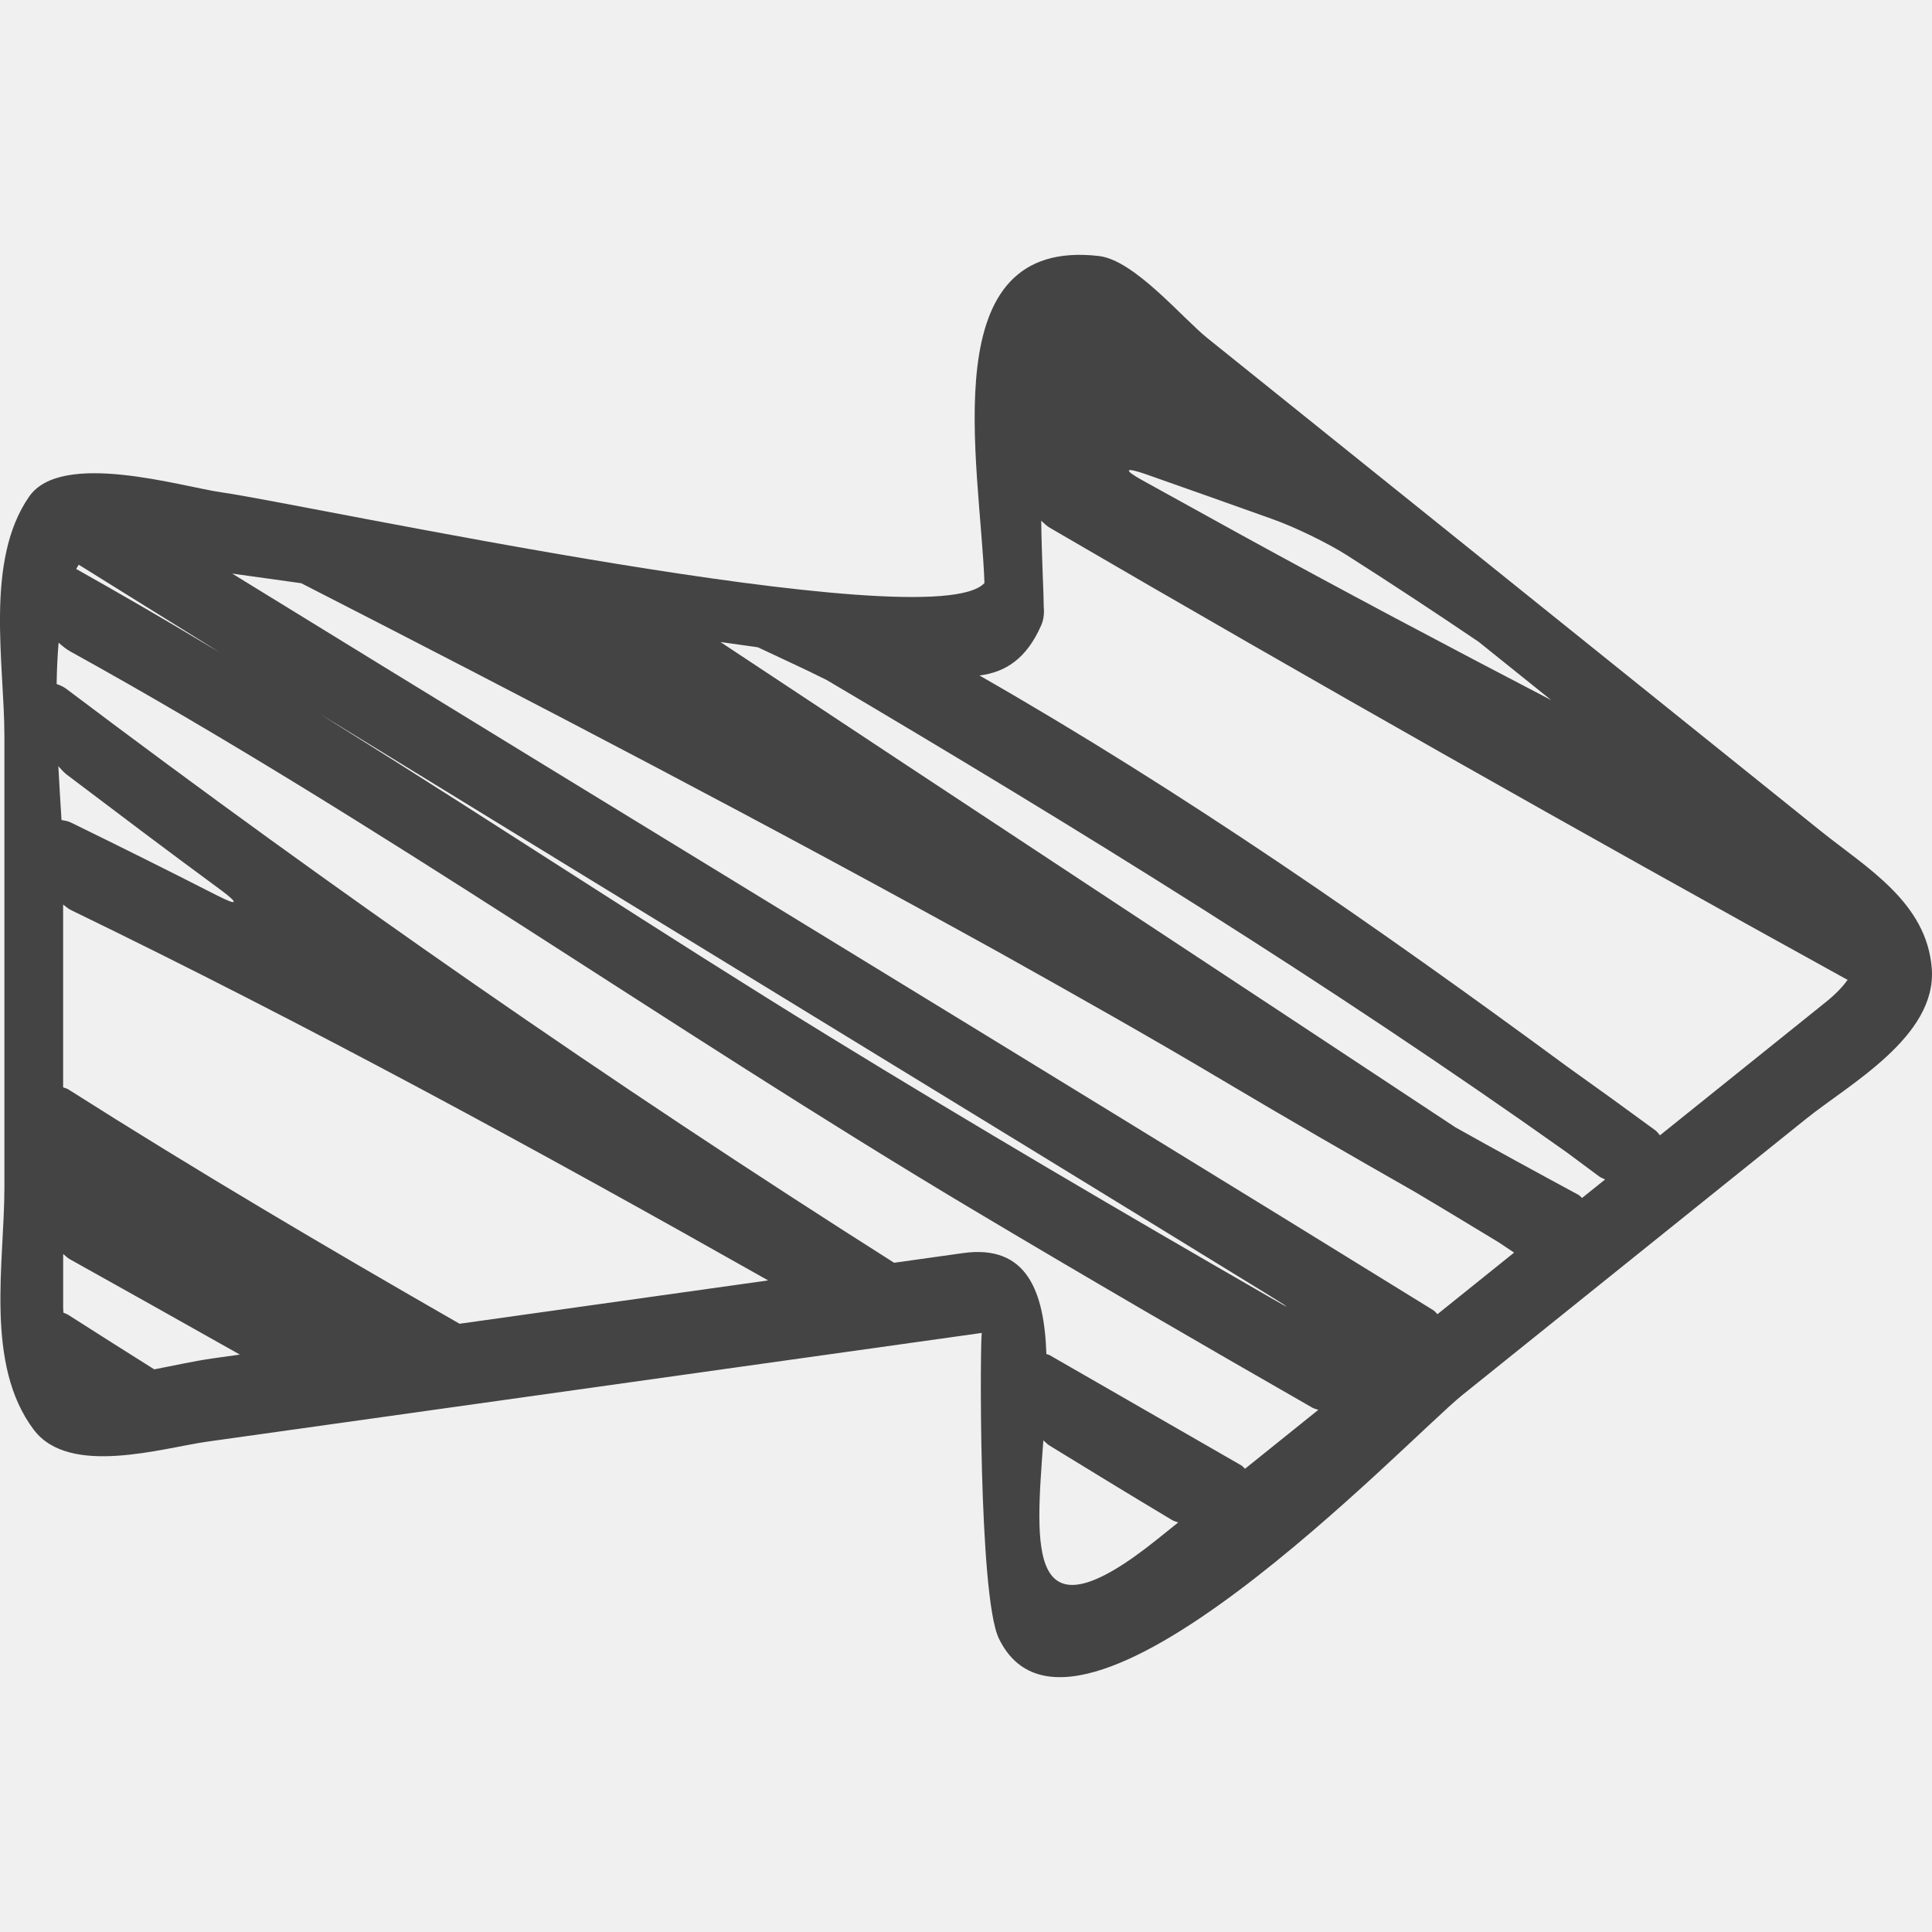
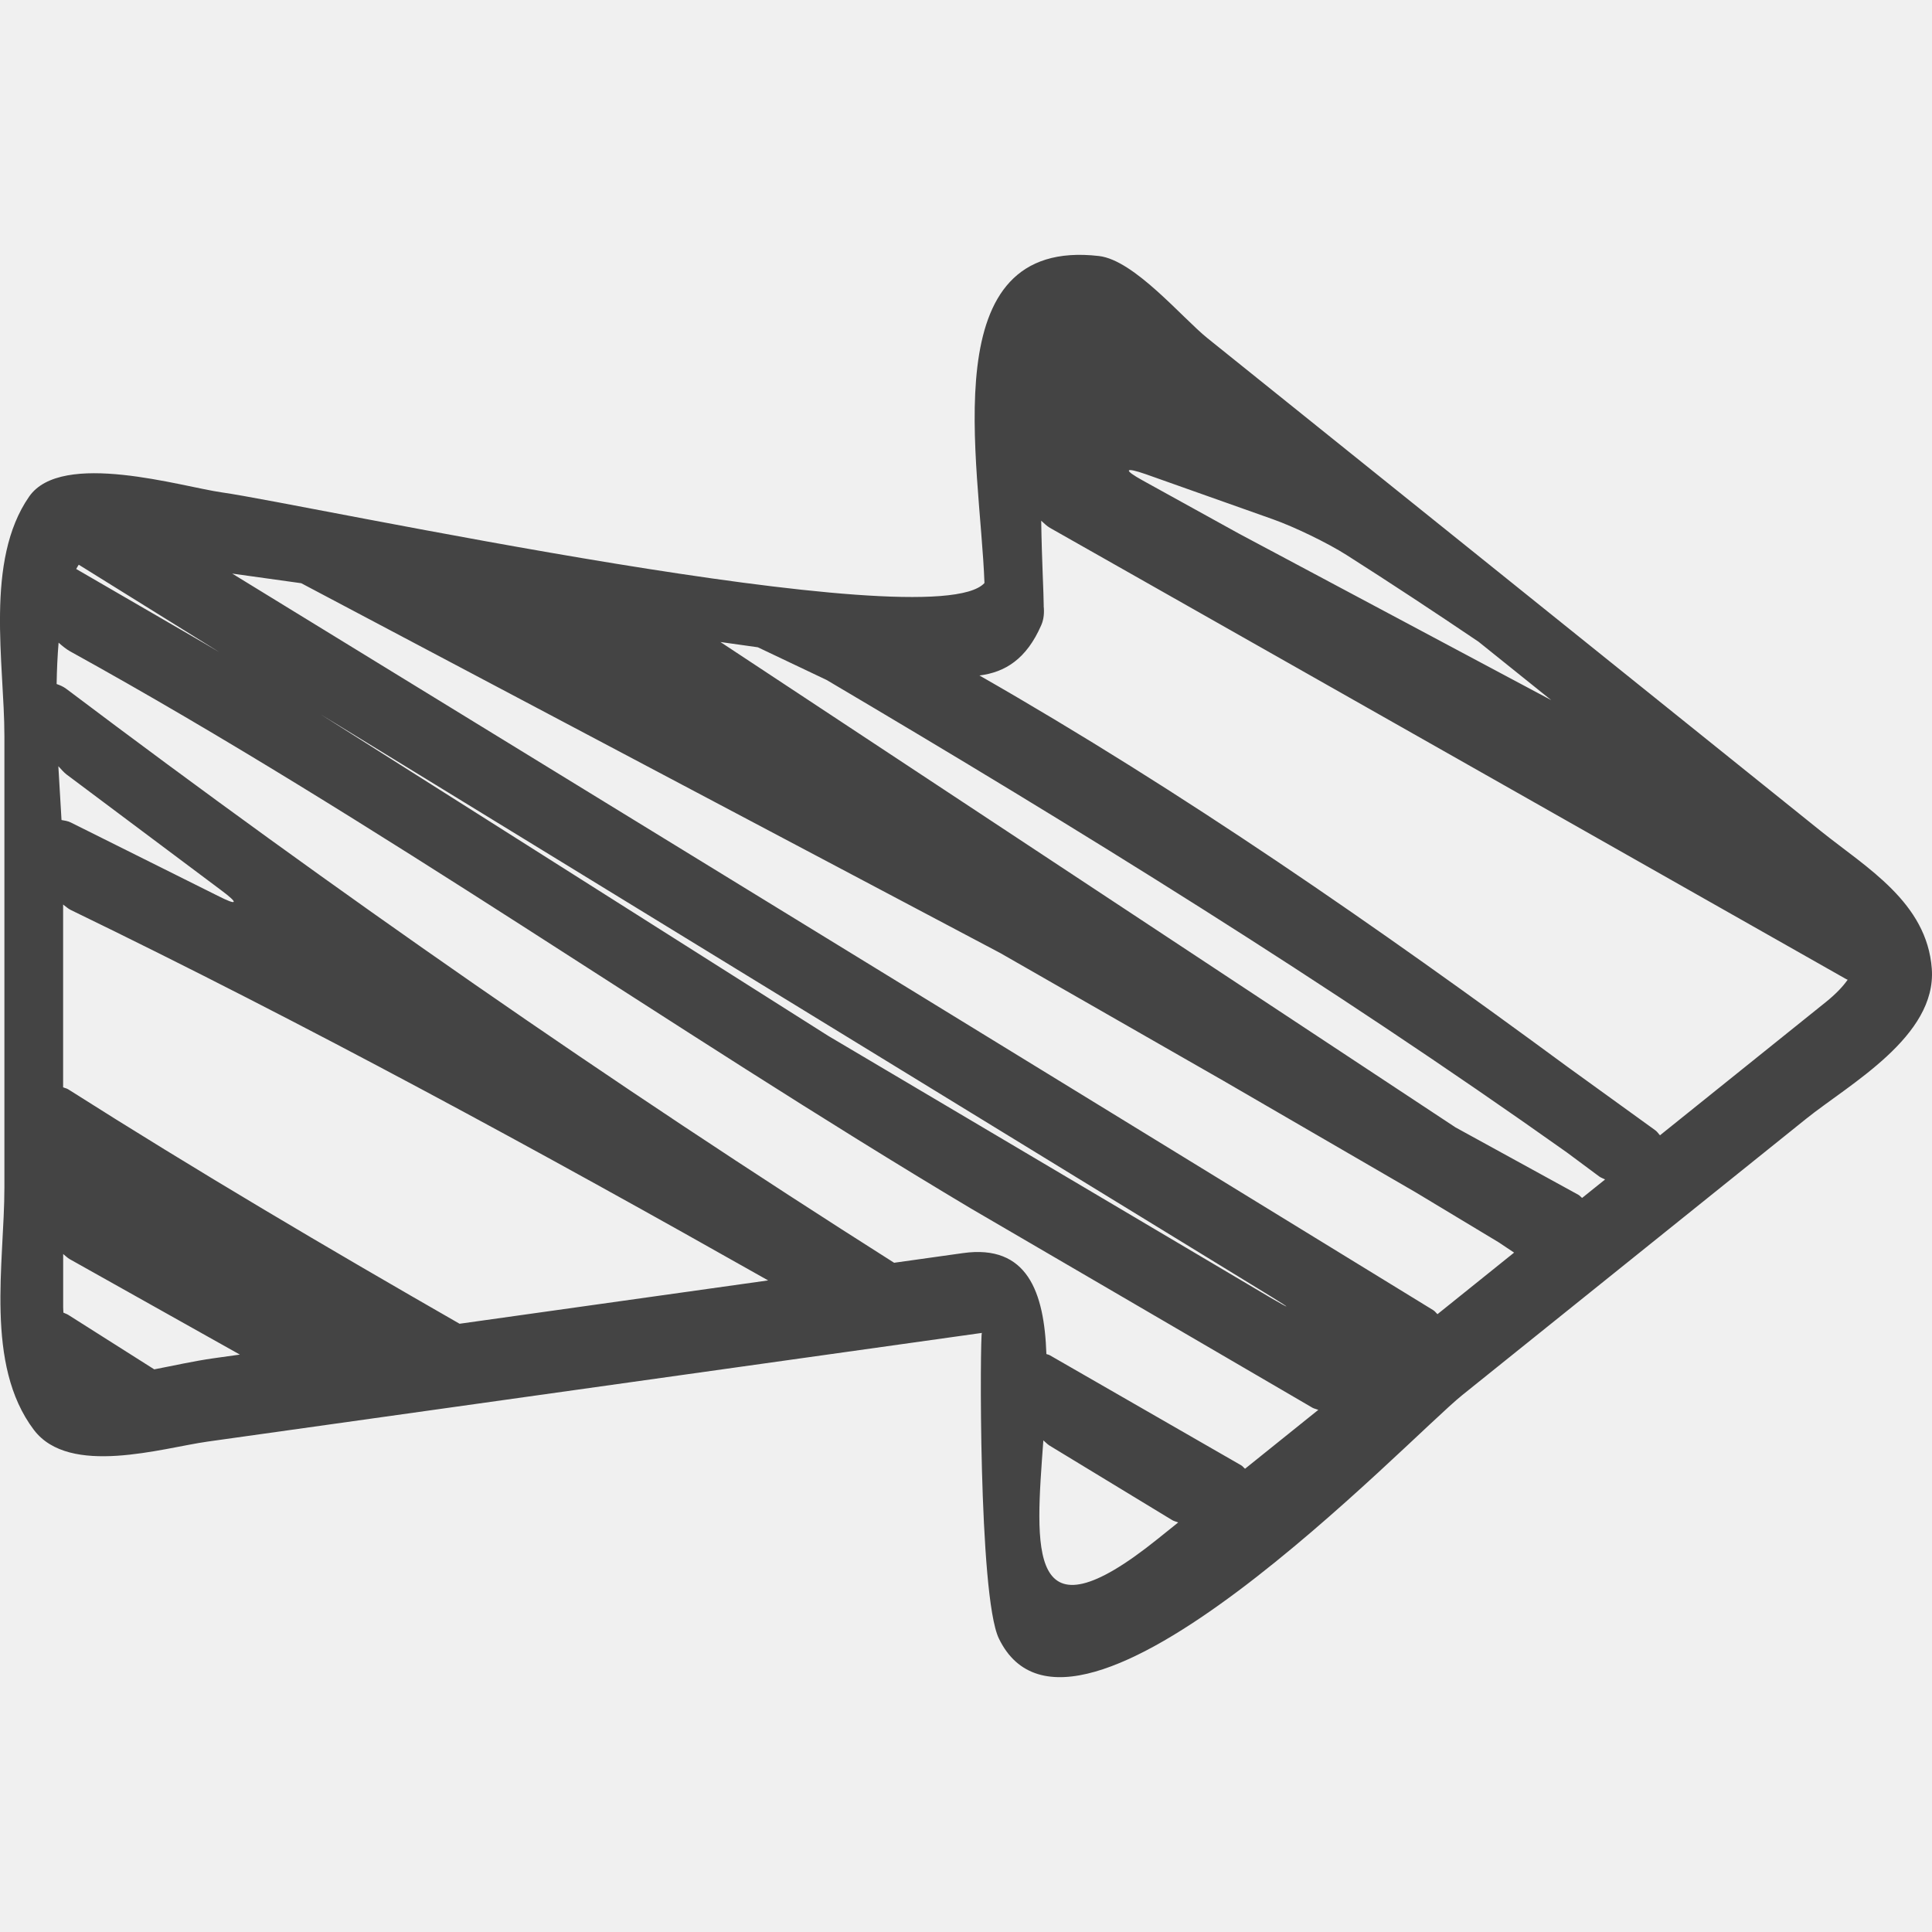
<svg xmlns="http://www.w3.org/2000/svg" width="100%" height="100%" viewBox="0 0 529 529" fill="none">
-   <g clip-path="url(#clip0)">
-     <path d="M273.496 448.632C293.92 490.865 385.457 393.969 400.398 381.978C431.789 356.758 463.168 331.548 494.547 306.328C506.336 296.859 530.306 283.787 528.944 265.243C527.604 247.093 511.064 237.591 498.601 227.593C465.352 200.875 432.093 174.157 398.856 147.427C376.112 129.154 353.38 110.88 330.625 92.607C323.712 87.056 310.584 71.214 300.901 70.1C255.133 64.808 268.34 126.463 269.556 159.632C255.358 175.316 83.554 138.026 60.777 134.828C49.856 133.297 16.878 123.164 7.983 135.966C-4.244 153.564 1.205 181.734 1.205 201.528C1.205 242.747 1.205 283.978 1.205 325.198C1.205 345.724 -4.256 373.613 9.267 391.503C19.017 404.395 44.418 396.469 56.836 394.723C100.207 388.644 143.554 382.541 186.925 376.461C214.239 372.633 241.543 368.794 268.846 364.966C268.351 365.022 267.844 436.945 273.496 448.632ZM322.609 416.859C320.728 418.379 318.837 419.899 316.945 421.408C280.894 450.377 283.528 424.11 285.679 394.386C286.242 394.847 286.748 395.422 287.323 395.782C298.514 402.661 309.717 409.495 320.987 416.24C321.472 416.521 322.068 416.634 322.609 416.859ZM437.857 322.113C438.353 322.485 438.95 322.654 439.49 322.946C437.396 324.635 435.302 326.324 433.196 328.002C432.813 327.732 432.599 327.371 432.149 327.135C420.901 321.066 409.676 314.93 398.518 308.681C331.47 264.342 264.275 220.229 197.261 175.789C200.672 176.262 204.061 176.758 207.495 177.23C213.778 180.214 220.128 183.063 226.332 186.181C295.362 226.962 363.558 269.094 428.974 315.515C431.935 317.7 434.885 319.906 437.857 322.113ZM313.736 129.841C325.356 133.916 336.953 138.049 348.539 142.181C354.405 144.264 363.434 148.621 368.681 151.954C380.74 159.621 392.821 167.593 404.834 175.71C411.466 181.047 418.109 186.373 424.74 191.698C396.086 176.769 367.51 161.659 339.126 146.054C330.411 141.246 321.663 136.416 312.937 131.586C307.51 128.602 307.87 127.803 313.736 129.841ZM285.093 142.575C285.87 143.273 286.624 144.038 287.469 144.523C359.629 186.598 432.352 227.728 505.525 268.103C505.649 268.171 505.784 268.193 505.908 268.261C504.579 270.163 502.643 272.19 499.918 274.386C484.786 286.546 469.653 298.705 454.521 310.854C454.082 310.404 453.8 309.897 453.249 309.492C445.232 303.614 437.193 297.793 429.098 292.04C377.047 253.736 323.915 216.818 268.182 184.954C275.151 184.076 281.04 180.518 285.116 171.15C285.814 169.552 285.96 167.762 285.769 165.938C285.769 165.892 285.78 165.87 285.78 165.825C285.78 162.571 285.251 153.384 285.093 142.575ZM82.485 159.689C146.775 192.599 210.794 226.005 273.902 260.965C294.517 272.505 315.02 284.035 334.994 295.936C352.445 306.294 369.998 316.45 387.642 326.482C395.208 331.008 402.785 335.545 410.318 340.139C411.736 341.074 413.155 342.031 414.573 342.976C407.582 348.595 400.59 354.213 393.598 359.831C393.181 359.482 392.945 359.054 392.438 358.739C283.055 291.151 173.087 224.463 63.581 157.054C69.886 157.921 76.191 158.81 82.485 159.689ZM348.156 355.485C307.364 332.01 266.797 308.208 226.793 283.641C181.374 255.763 136.9 226.309 91.751 198.105C86.482 194.806 86.471 194.783 91.774 198.037C177.231 250.516 262.89 302.657 348.336 355.193C353.628 358.469 353.549 358.593 348.156 355.485ZM20.863 155.793C21.1 155.41 21.314 154.96 21.561 154.622C33.091 161.794 44.609 168.977 56.15 176.127C61.441 179.403 61.43 179.426 56.093 176.228C44.44 169.248 32.697 162.436 20.863 155.793ZM59.572 245.247C46.23 238.446 32.832 231.77 19.389 225.206C18.488 224.767 17.688 224.688 16.844 224.53C16.596 220.454 16.258 215.421 15.977 209.792C16.709 210.58 17.429 211.436 18.218 212.055C32.258 222.672 46.32 233.301 60.507 243.716C65.506 247.431 65.112 248.073 59.572 245.247ZM18.713 298.289C18.206 297.962 17.767 297.94 17.283 297.715C17.283 281.04 17.283 264.365 17.283 247.668C17.981 248.186 18.634 248.805 19.389 249.165C84.174 280.578 147.495 315.065 210.321 350.588C182.151 354.551 153.992 358.503 125.833 362.455C89.646 341.704 53.785 320.559 18.713 298.289ZM65.675 370.899C63.333 371.226 61.002 371.552 58.672 371.879C52.918 372.689 47.345 373.973 42.233 374.941C34.386 369.998 26.527 365.044 18.724 360.045C18.24 359.741 17.823 359.651 17.362 359.415C17.351 358.908 17.294 358.48 17.294 357.962C17.294 353.098 17.294 348.223 17.294 343.359C17.902 343.832 18.465 344.418 19.084 344.767C34.622 353.436 50.16 362.151 65.675 370.899ZM286.512 370.753C285.938 353.774 281.299 340.635 263.667 343.112C257.384 343.99 251.113 344.879 244.819 345.757C167.176 296.532 91.616 243.997 18.229 188.67C17.261 187.938 16.382 187.6 15.504 187.296C15.572 183.378 15.741 179.584 16.044 175.969C17.024 176.836 18.037 177.681 19.118 178.3C103.652 225.003 183.04 281.49 265.919 330.94C296.859 349.405 328.058 367.533 359.37 385.457C359.854 385.727 360.451 385.817 360.969 386.031C354.281 391.402 347.593 396.784 340.905 402.155C340.511 401.851 340.286 401.468 339.813 401.197C322.372 391.166 304.909 381.145 287.48 371.102C287.131 370.888 286.85 370.899 286.512 370.753Z" fill="#444444" />
+   <g clip-path="url(#A)">
+     <path d="M273.496 448.632c20.424 42.233 111.961-54.663 126.902-66.654l94.149-75.65c11.789-9.469 35.759-22.541 34.397-41.085-1.34-18.15-17.88-27.652-30.343-37.65l-99.745-80.166-68.231-54.82c-6.913-5.551-20.041-21.392-29.724-22.507-45.768-5.292-32.561 56.363-31.345 89.532-14.198 15.684-186.002-21.606-208.779-24.804-10.921-1.531-43.899-11.664-52.794 1.138-12.227 17.598-6.778 45.768-6.778 65.562v123.67c0 20.526-5.461 48.415 8.062 66.305 9.75 12.892 35.151 4.966 47.57 3.22l130.089-18.262 81.921-11.495c-.495.056-1.002 71.979 4.65 83.666zm49.113-31.773l-5.664 4.549c-36.051 28.969-33.417 2.702-31.266-27.022.563.461 1.069 1.036 1.644 1.396l33.664 20.458c.485.281 1.081.394 1.622.619zm115.248-94.746c.496.372 1.093.541 1.633.833l-6.294 5.056c-.383-.27-.597-.631-1.047-.867l-33.631-18.454-201.257-132.892 10.234 1.441 18.837 8.951c69.03 40.781 137.226 82.913 202.642 129.334l8.883 6.598zM313.736 129.841l34.803 12.34c5.866 2.083 14.895 6.44 20.142 9.773 12.059 7.667 24.14 15.639 36.153 23.756l19.906 15.988-85.614-45.644-26.189-14.468c-5.427-2.984-5.067-3.783.799-1.745zm-28.643 12.734c.777.698 1.531 1.463 2.376 1.948l218.056 123.58c.124.068.259.09.383.158-1.329 1.902-3.265 3.929-5.99 6.125l-45.397 36.468c-.439-.45-.721-.957-1.272-1.362l-24.151-17.452c-52.051-38.304-105.183-75.222-160.916-107.086 6.969-.878 12.858-4.436 16.934-13.804.698-1.598.844-3.388.653-5.212 0-.046.011-.068.011-.113 0-3.254-.529-12.441-.687-23.25zM82.485 159.689l191.417 101.276 61.092 34.971 52.648 30.546 22.676 13.657 4.255 2.837-20.975 16.855c-.417-.349-.653-.777-1.16-1.092L63.581 157.054l18.904 2.635zm265.671 195.796l-121.363-71.844-135.042-85.536c-5.269-3.299-5.281-3.322.023-.068l256.562 157.156c5.292 3.276 5.213 3.4-.18.292zM20.863 155.793c.237-.383.45-.833.698-1.171l34.588 21.505c5.292 3.276 5.281 3.299-.056.101l-35.23-20.435zm38.709 89.454l-40.184-20.041c-.901-.439-1.7-.518-2.545-.676l-.867-14.738c.732.788 1.452 1.644 2.241 2.263l42.289 31.661c4.999 3.715 4.605 4.357-.934 1.531zm-40.859 53.042c-.507-.327-.946-.349-1.43-.574v-50.047c.698.518 1.351 1.137 2.105 1.497 64.785 31.413 128.107 65.9 190.933 101.423l-84.488 11.867c-36.187-20.751-72.048-41.896-107.12-64.166zm46.962 72.61l-7.003.98c-5.754.81-11.327 2.094-16.438 3.062l-23.509-14.896c-.484-.304-.901-.394-1.362-.63-.011-.507-.067-.935-.067-1.453v-14.603c.608.473 1.171 1.059 1.79 1.408l46.59 26.132zm220.837-.146c-.574-16.979-5.213-30.118-22.845-27.641l-18.848 2.645c-77.643-49.225-153.203-101.76-226.59-157.087-.968-.732-1.846-1.07-2.725-1.374.068-3.918.236-7.712.54-11.327.98.867 1.993 1.712 3.074 2.331 84.534 46.703 163.922 103.19 246.801 152.64l93.451 54.517c.484.27 1.081.36 1.599.574l-20.064 16.124c-.394-.304-.619-.687-1.092-.958l-52.333-30.095c-.349-.214-.63-.203-.968-.349z" fill="#444" />
  </g>
  <defs>
-     <clipPath id="clip0">
-       <rect width="529" height="529" fill="white" transform="translate(0 529) rotate(-90)" />
+     <clipPath id="A">
+       <path fill="#fff" transform="matrix(0 -1 1 0 0 529)" d="M0 0h529v529H0z" />
    </clipPath>
  </defs>
</svg>
